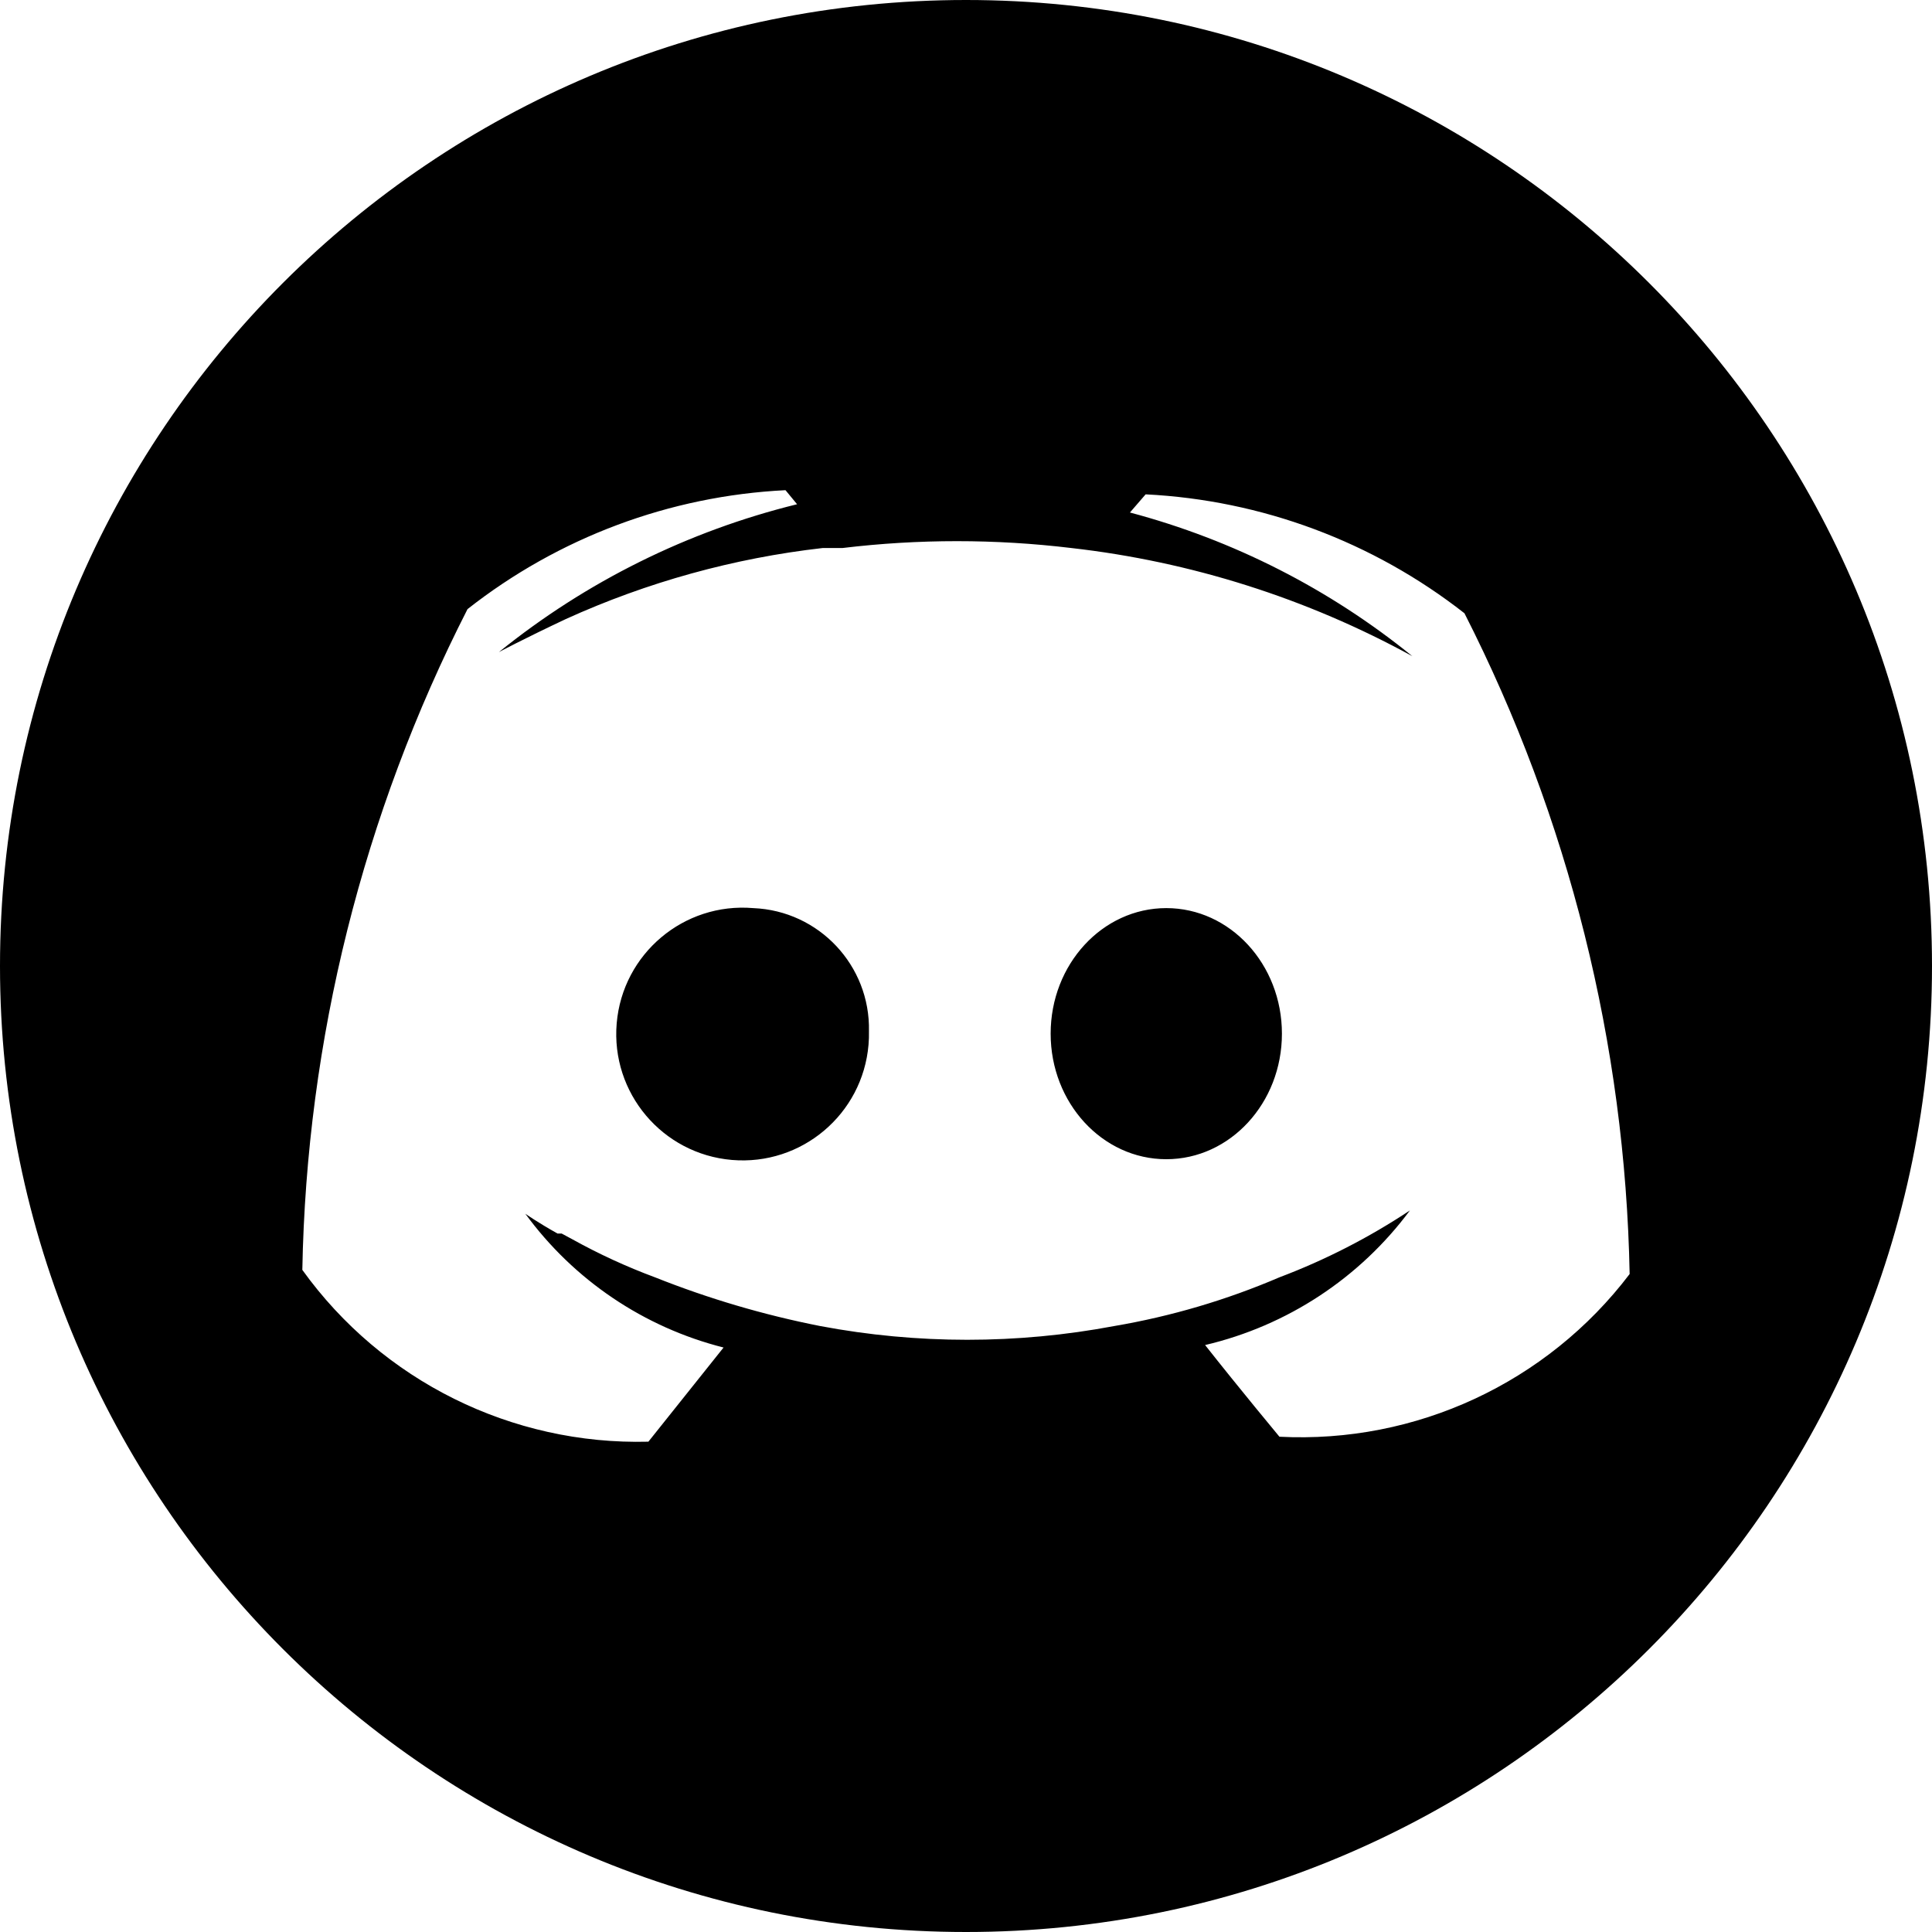
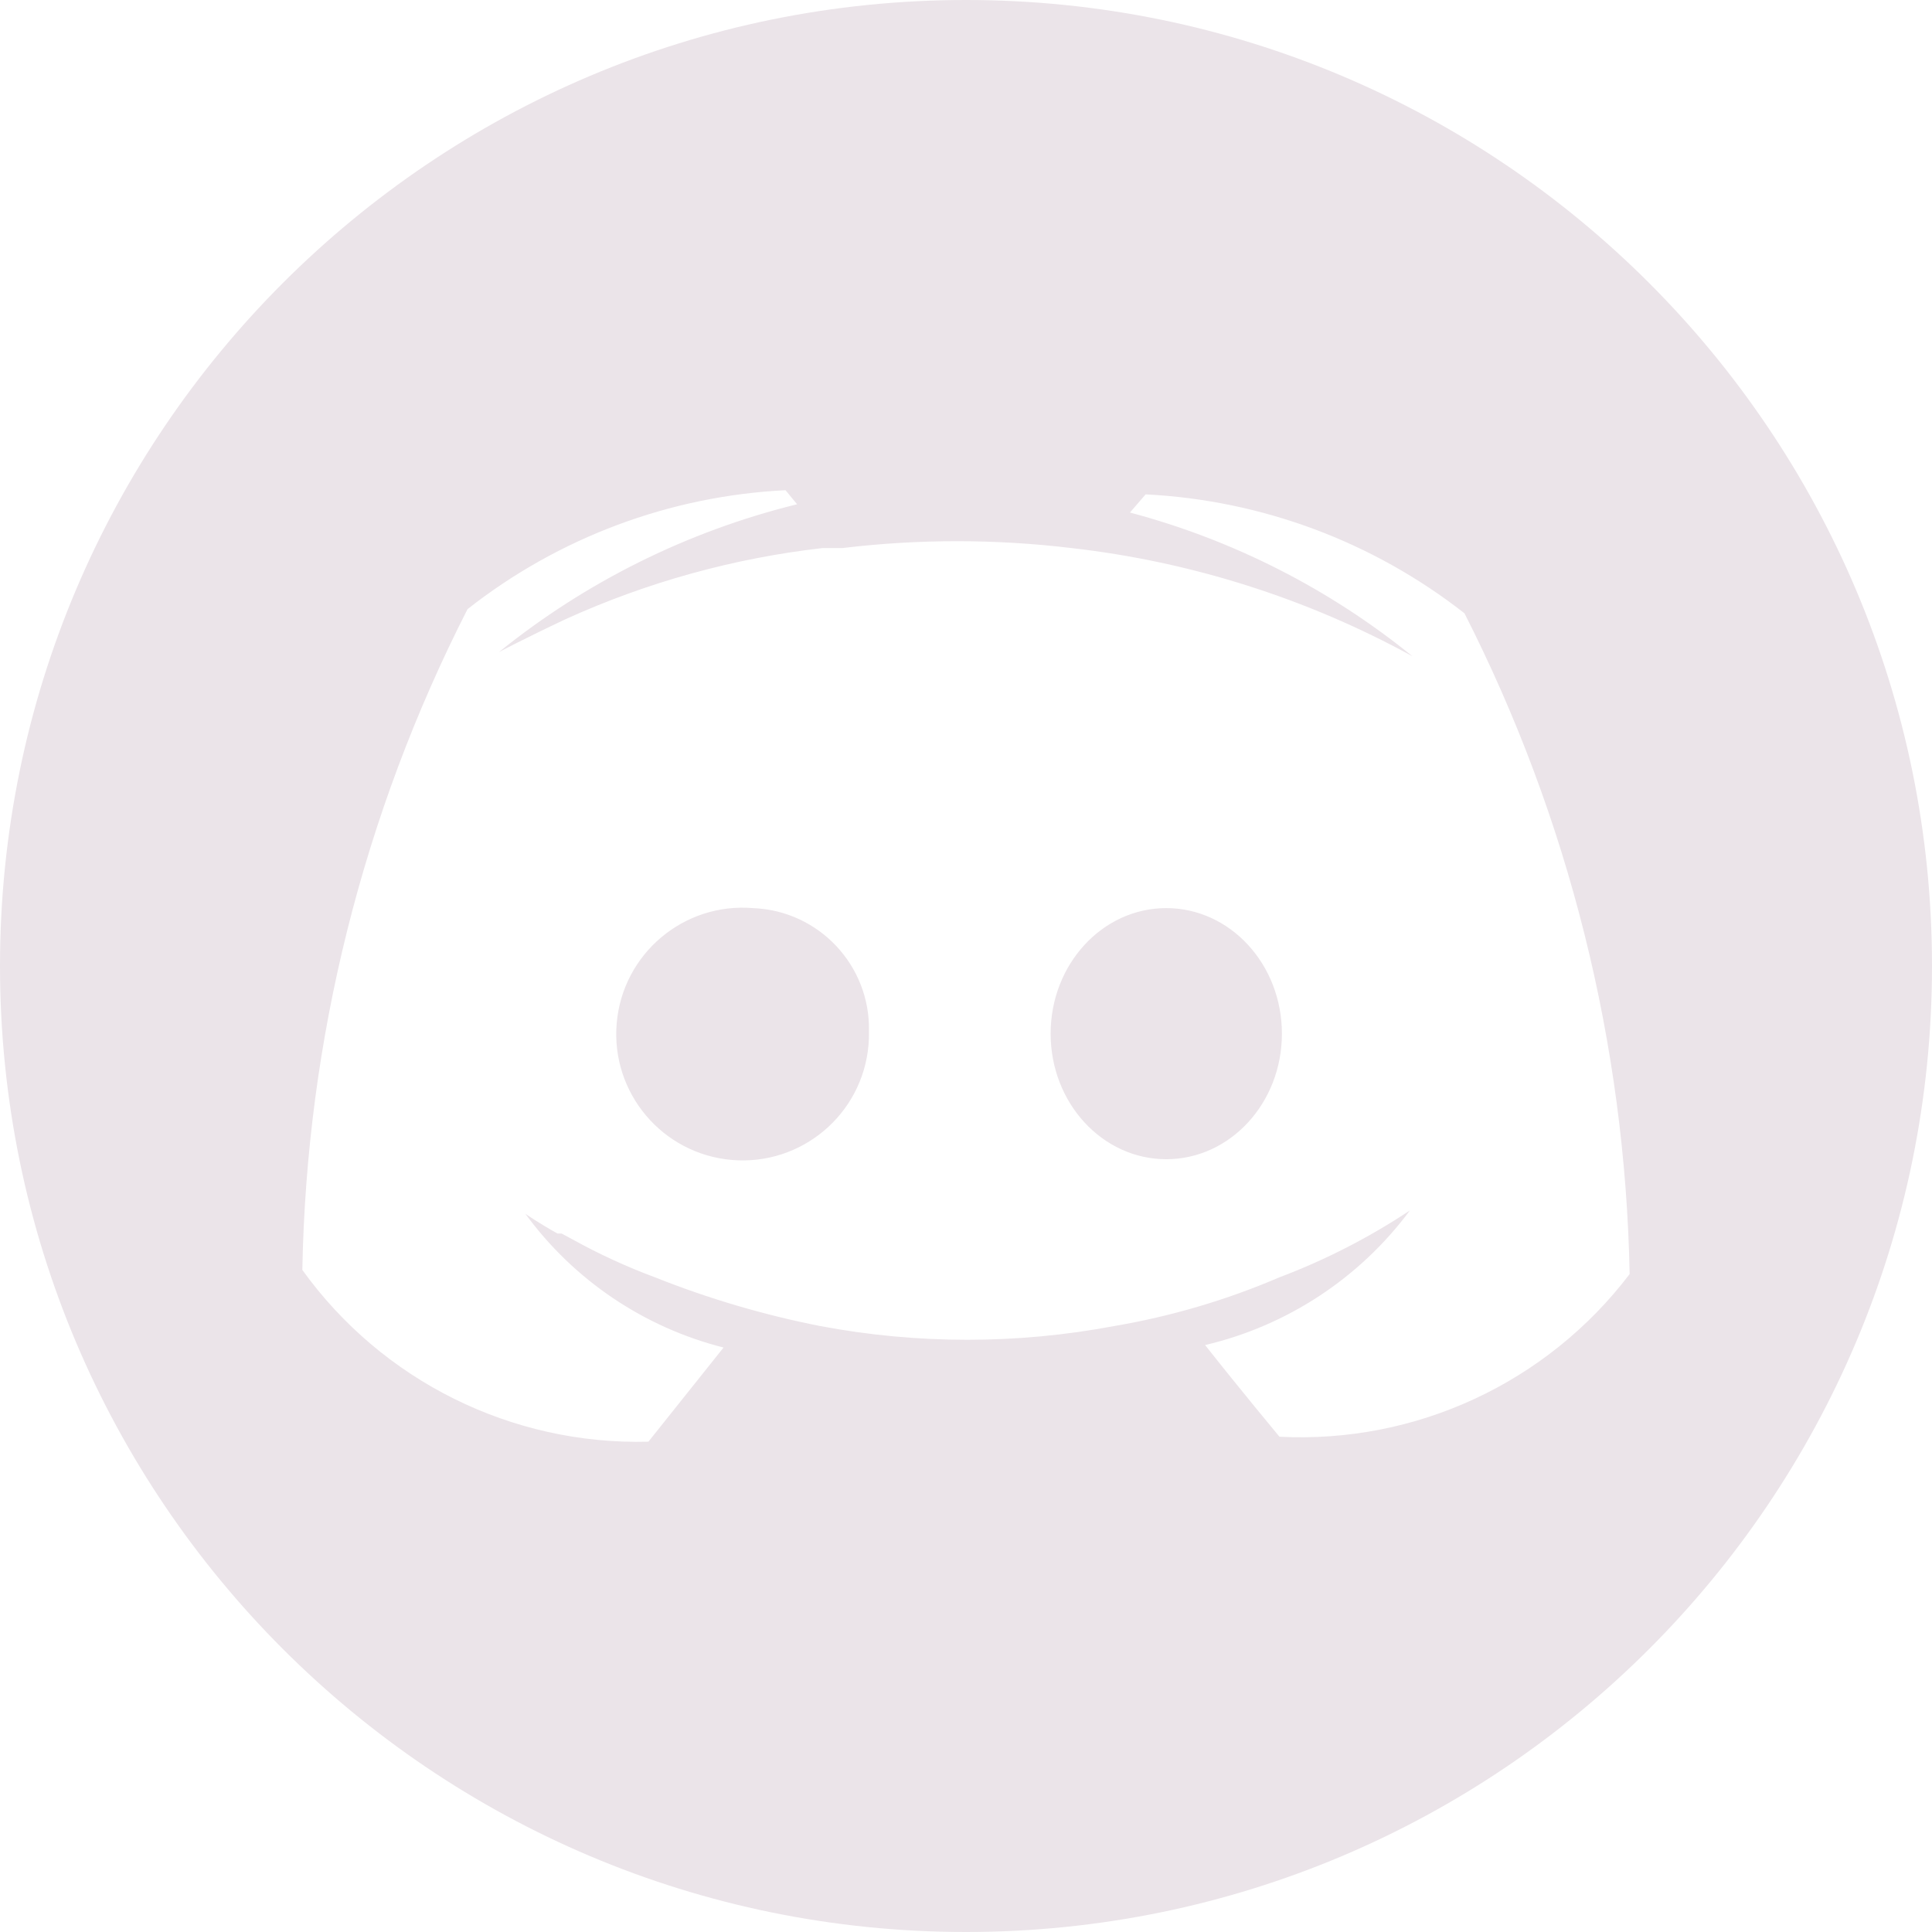
- <svg xmlns="http://www.w3.org/2000/svg" width="150" height="150" viewBox="0 0 150 150" fill="none">
-   <path d="M75 0C33.579 0 0 33.579 0 75C0 116.422 33.579 150 75 150C116.421 150 150 116.422 150 75C150 33.579 116.421 0 75 0ZM99.335 111.547C99.335 111.547 96.193 107.764 93.564 104.429C99.933 102.933 105.567 99.229 109.466 93.977C106.295 96.082 102.896 97.824 99.334 99.171C95.223 100.933 90.918 102.203 86.509 102.954C78.966 104.376 71.223 104.376 63.68 102.954C59.297 102.09 55.004 100.824 50.854 99.171C48.645 98.35 46.502 97.364 44.442 96.221L43.608 95.772H43.287C41.684 94.874 40.786 94.233 40.786 94.233C44.55 99.383 49.993 103.058 56.177 104.621L50.341 111.932C39.729 112.208 29.668 107.214 23.473 98.594C23.797 80.742 28.184 63.197 36.298 47.292C43.372 41.73 51.999 38.503 60.986 38.058L61.885 39.149C53.42 41.232 45.517 45.15 38.735 50.628C38.735 50.628 40.659 49.602 43.93 48.063C50.249 45.194 56.978 43.333 63.873 42.548H65.412C71.312 41.838 77.276 41.838 83.175 42.548C92.465 43.602 101.461 46.454 109.659 50.949C103.219 45.722 95.745 41.92 87.728 39.791L88.946 38.381C97.953 38.829 106.6 42.055 113.7 47.614C121.799 63.525 126.184 81.066 126.525 98.915C120.11 107.364 109.931 112.093 99.335 111.547ZM99.528 80.253C99.528 85.637 95.508 90.001 90.55 90.001C85.592 90.001 81.572 85.637 81.572 80.253C81.572 74.87 85.592 70.505 90.55 70.505C95.508 70.505 99.528 74.87 99.528 80.253ZM67.465 80.06C67.473 80.412 67.462 80.764 67.432 81.113C66.973 86.513 62.224 90.518 56.825 90.058C51.425 89.599 47.42 84.85 47.88 79.451C48.339 74.052 53.088 70.047 58.487 70.506C63.583 70.714 67.574 74.962 67.465 80.06Z" fill="black" />
+ <svg xmlns="http://www.w3.org/2000/svg" version="1.1" id="Layer_1" x="0px" y="0px" width="150px" height="150px" viewBox="0 0 150 150" enable-background="new 0 0 150 150" xml:space="preserve">
+   <path fill="#EBE4E9" d="M75,0C33.579,0,0,33.579,0,75c0,41.421,33.579,75,75,75c41.421,0,75-33.578,75-75S116.421,0,75,0z   M99.336,111.547c0,0-3.143-3.783-5.772-7.117c6.369-1.496,12.003-5.201,15.902-10.453c-3.171,2.105-6.569,3.848-10.132,5.194  c-4.111,1.763-8.416,3.032-12.825,3.783c-7.543,1.422-15.286,1.422-22.829,0c-4.383-0.864-8.676-2.13-12.826-3.783  c-2.208-0.821-4.352-1.807-6.413-2.95l-0.833-0.448h-0.321c-1.603-0.898-2.5-1.539-2.5-1.539c3.763,5.149,9.207,8.825,15.39,10.388  l-5.835,7.311c-10.612,0.276-20.673-4.718-26.869-13.338c0.325-17.852,4.711-35.396,12.826-51.301  c7.074-5.562,15.701-8.79,24.688-9.234l0.898,1.091c-8.465,2.083-16.368,6-23.149,11.479c0,0,1.924-1.026,5.195-2.565  c6.319-2.869,13.048-4.729,19.943-5.515h1.539c5.899-0.709,11.863-0.709,17.763,0c9.289,1.054,18.285,3.906,26.483,8.4  c-6.44-5.226-13.915-9.028-21.931-11.157l1.218-1.41c9.007,0.448,17.653,3.674,24.754,9.233  c8.099,15.911,12.483,33.451,12.825,51.301C120.109,107.364,109.932,112.093,99.336,111.547z M99.527,80.254  c0,5.383-4.02,9.747-8.978,9.747s-8.978-4.364-8.978-9.747c0-5.384,4.02-9.749,8.978-9.749S99.527,74.87,99.527,80.254z   M67.465,80.061c0.008,0.352-0.003,0.703-0.033,1.053c-0.459,5.4-5.208,9.404-10.607,8.945c-5.399-0.459-9.404-5.209-8.945-10.607  c0.459-5.399,5.208-9.404,10.608-8.945C63.583,70.714,67.574,74.962,67.465,80.061z" />
</svg>
